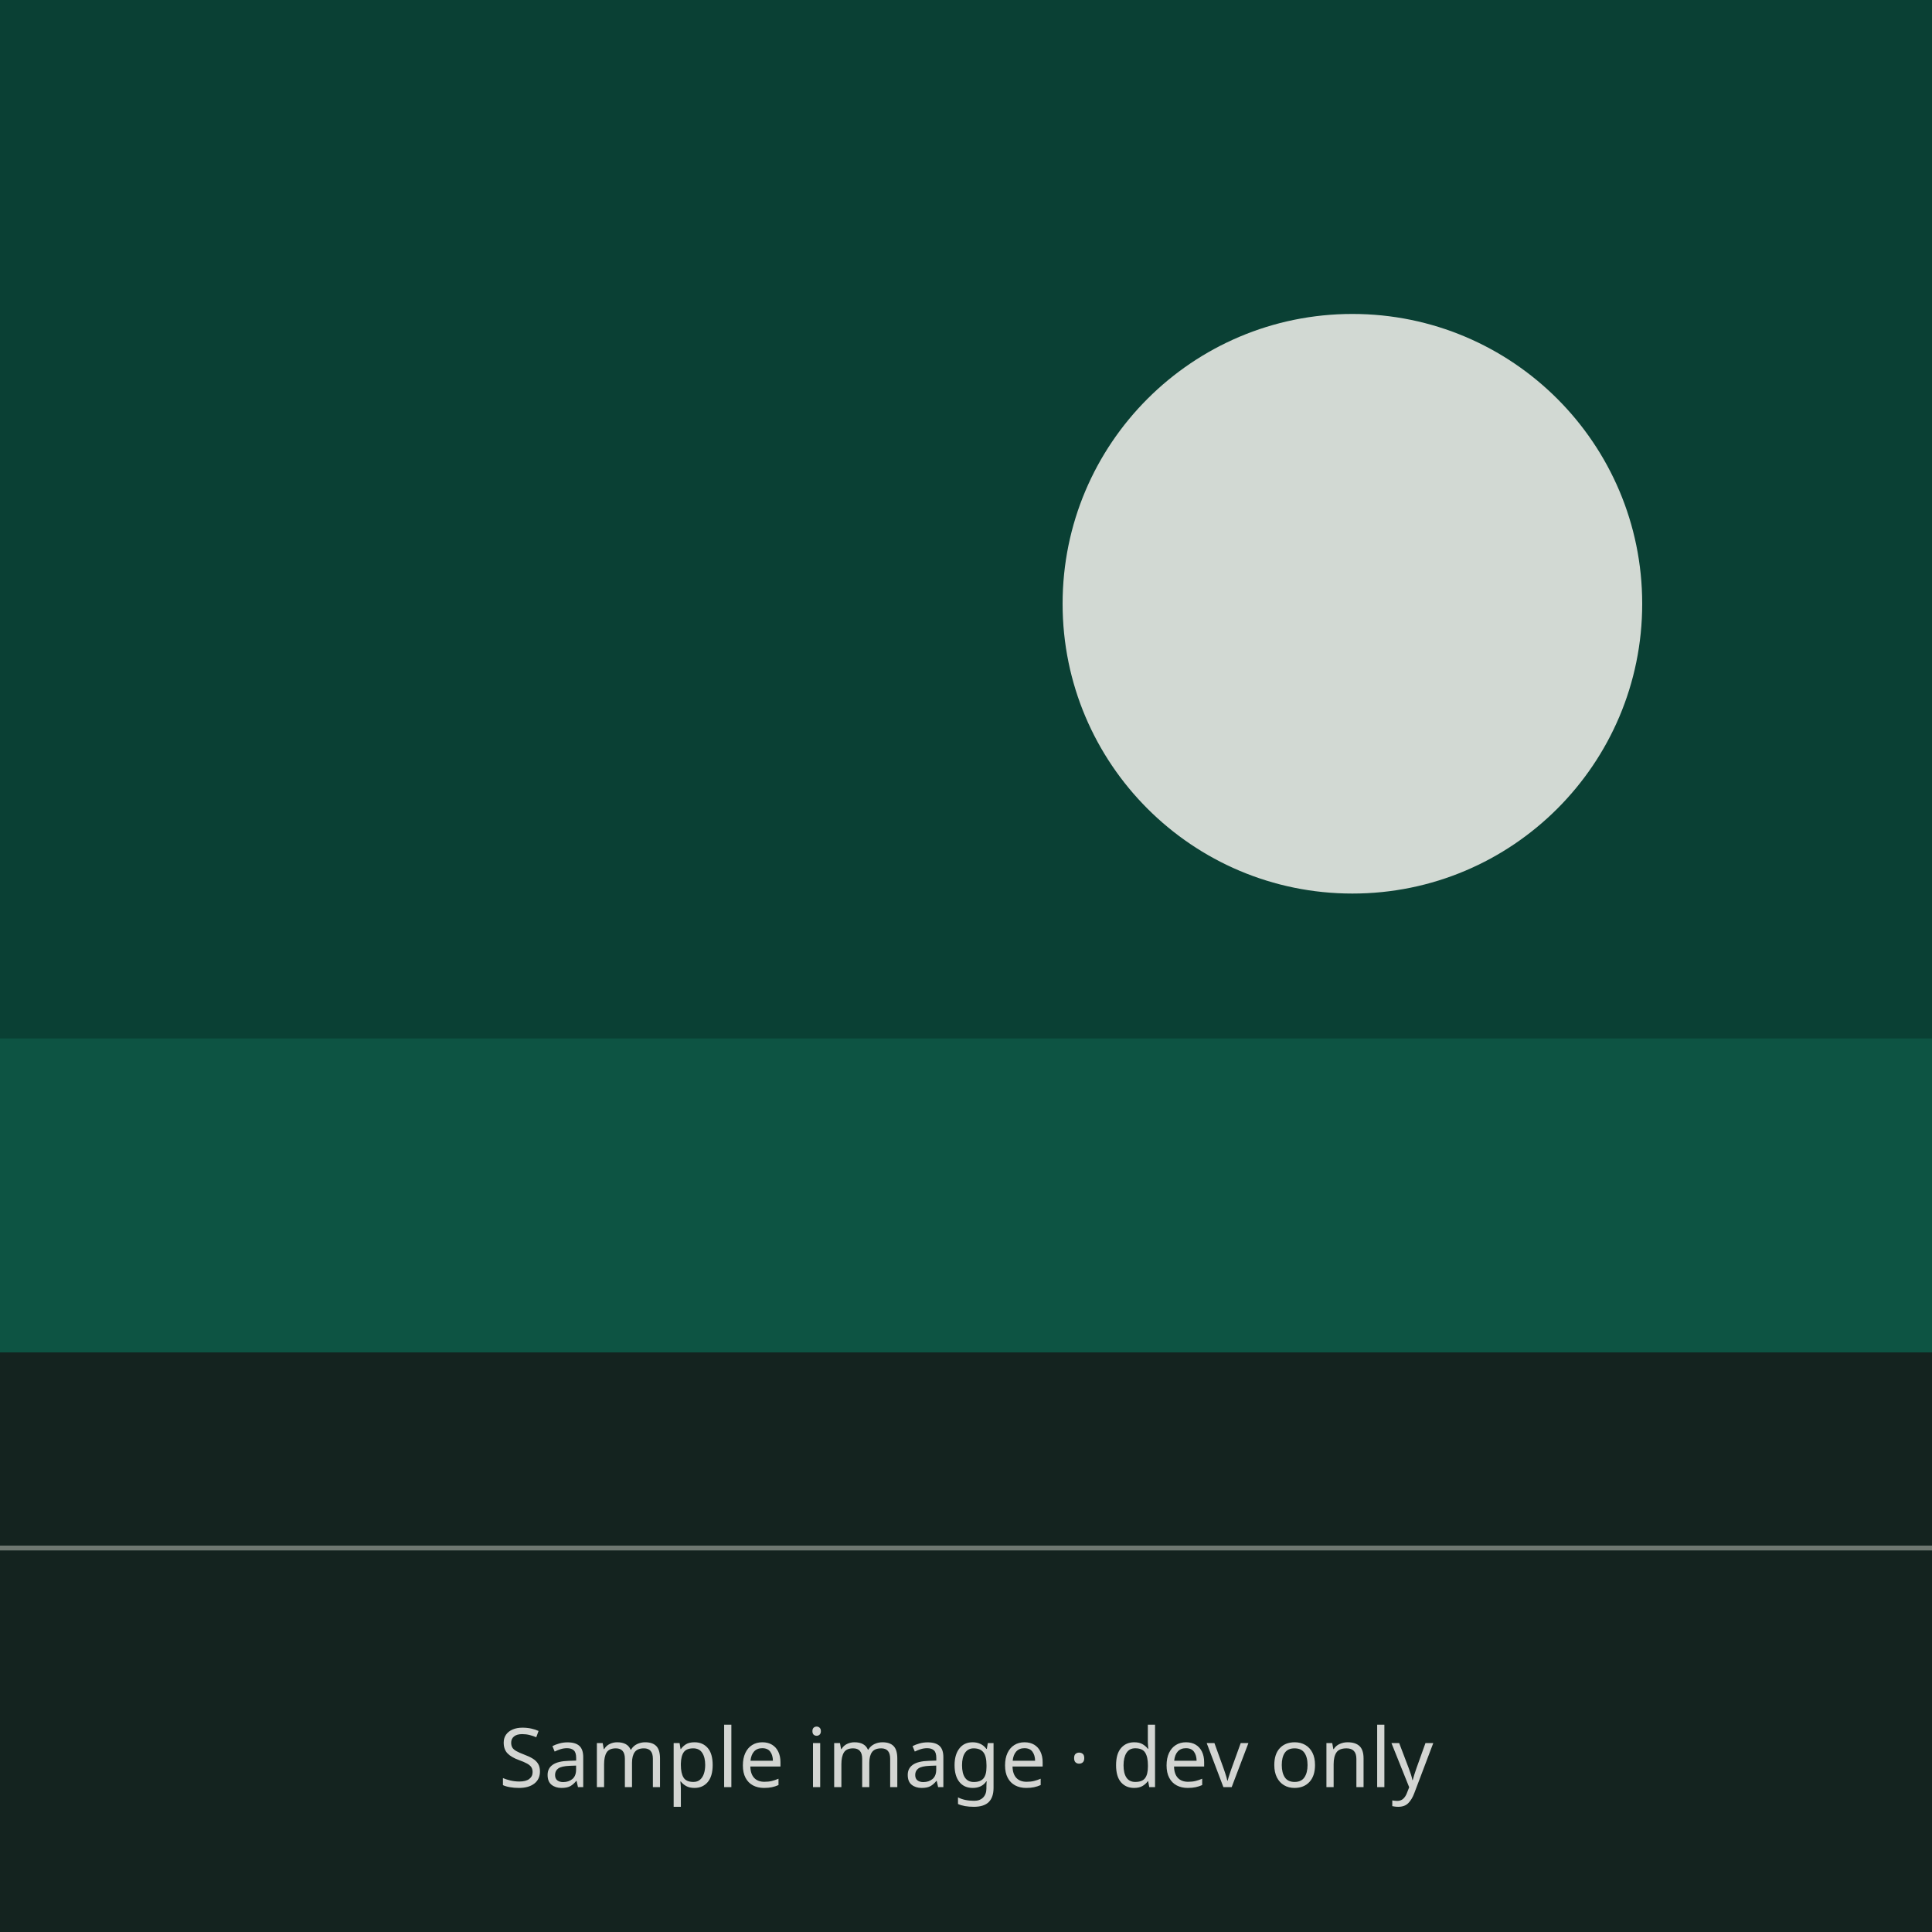
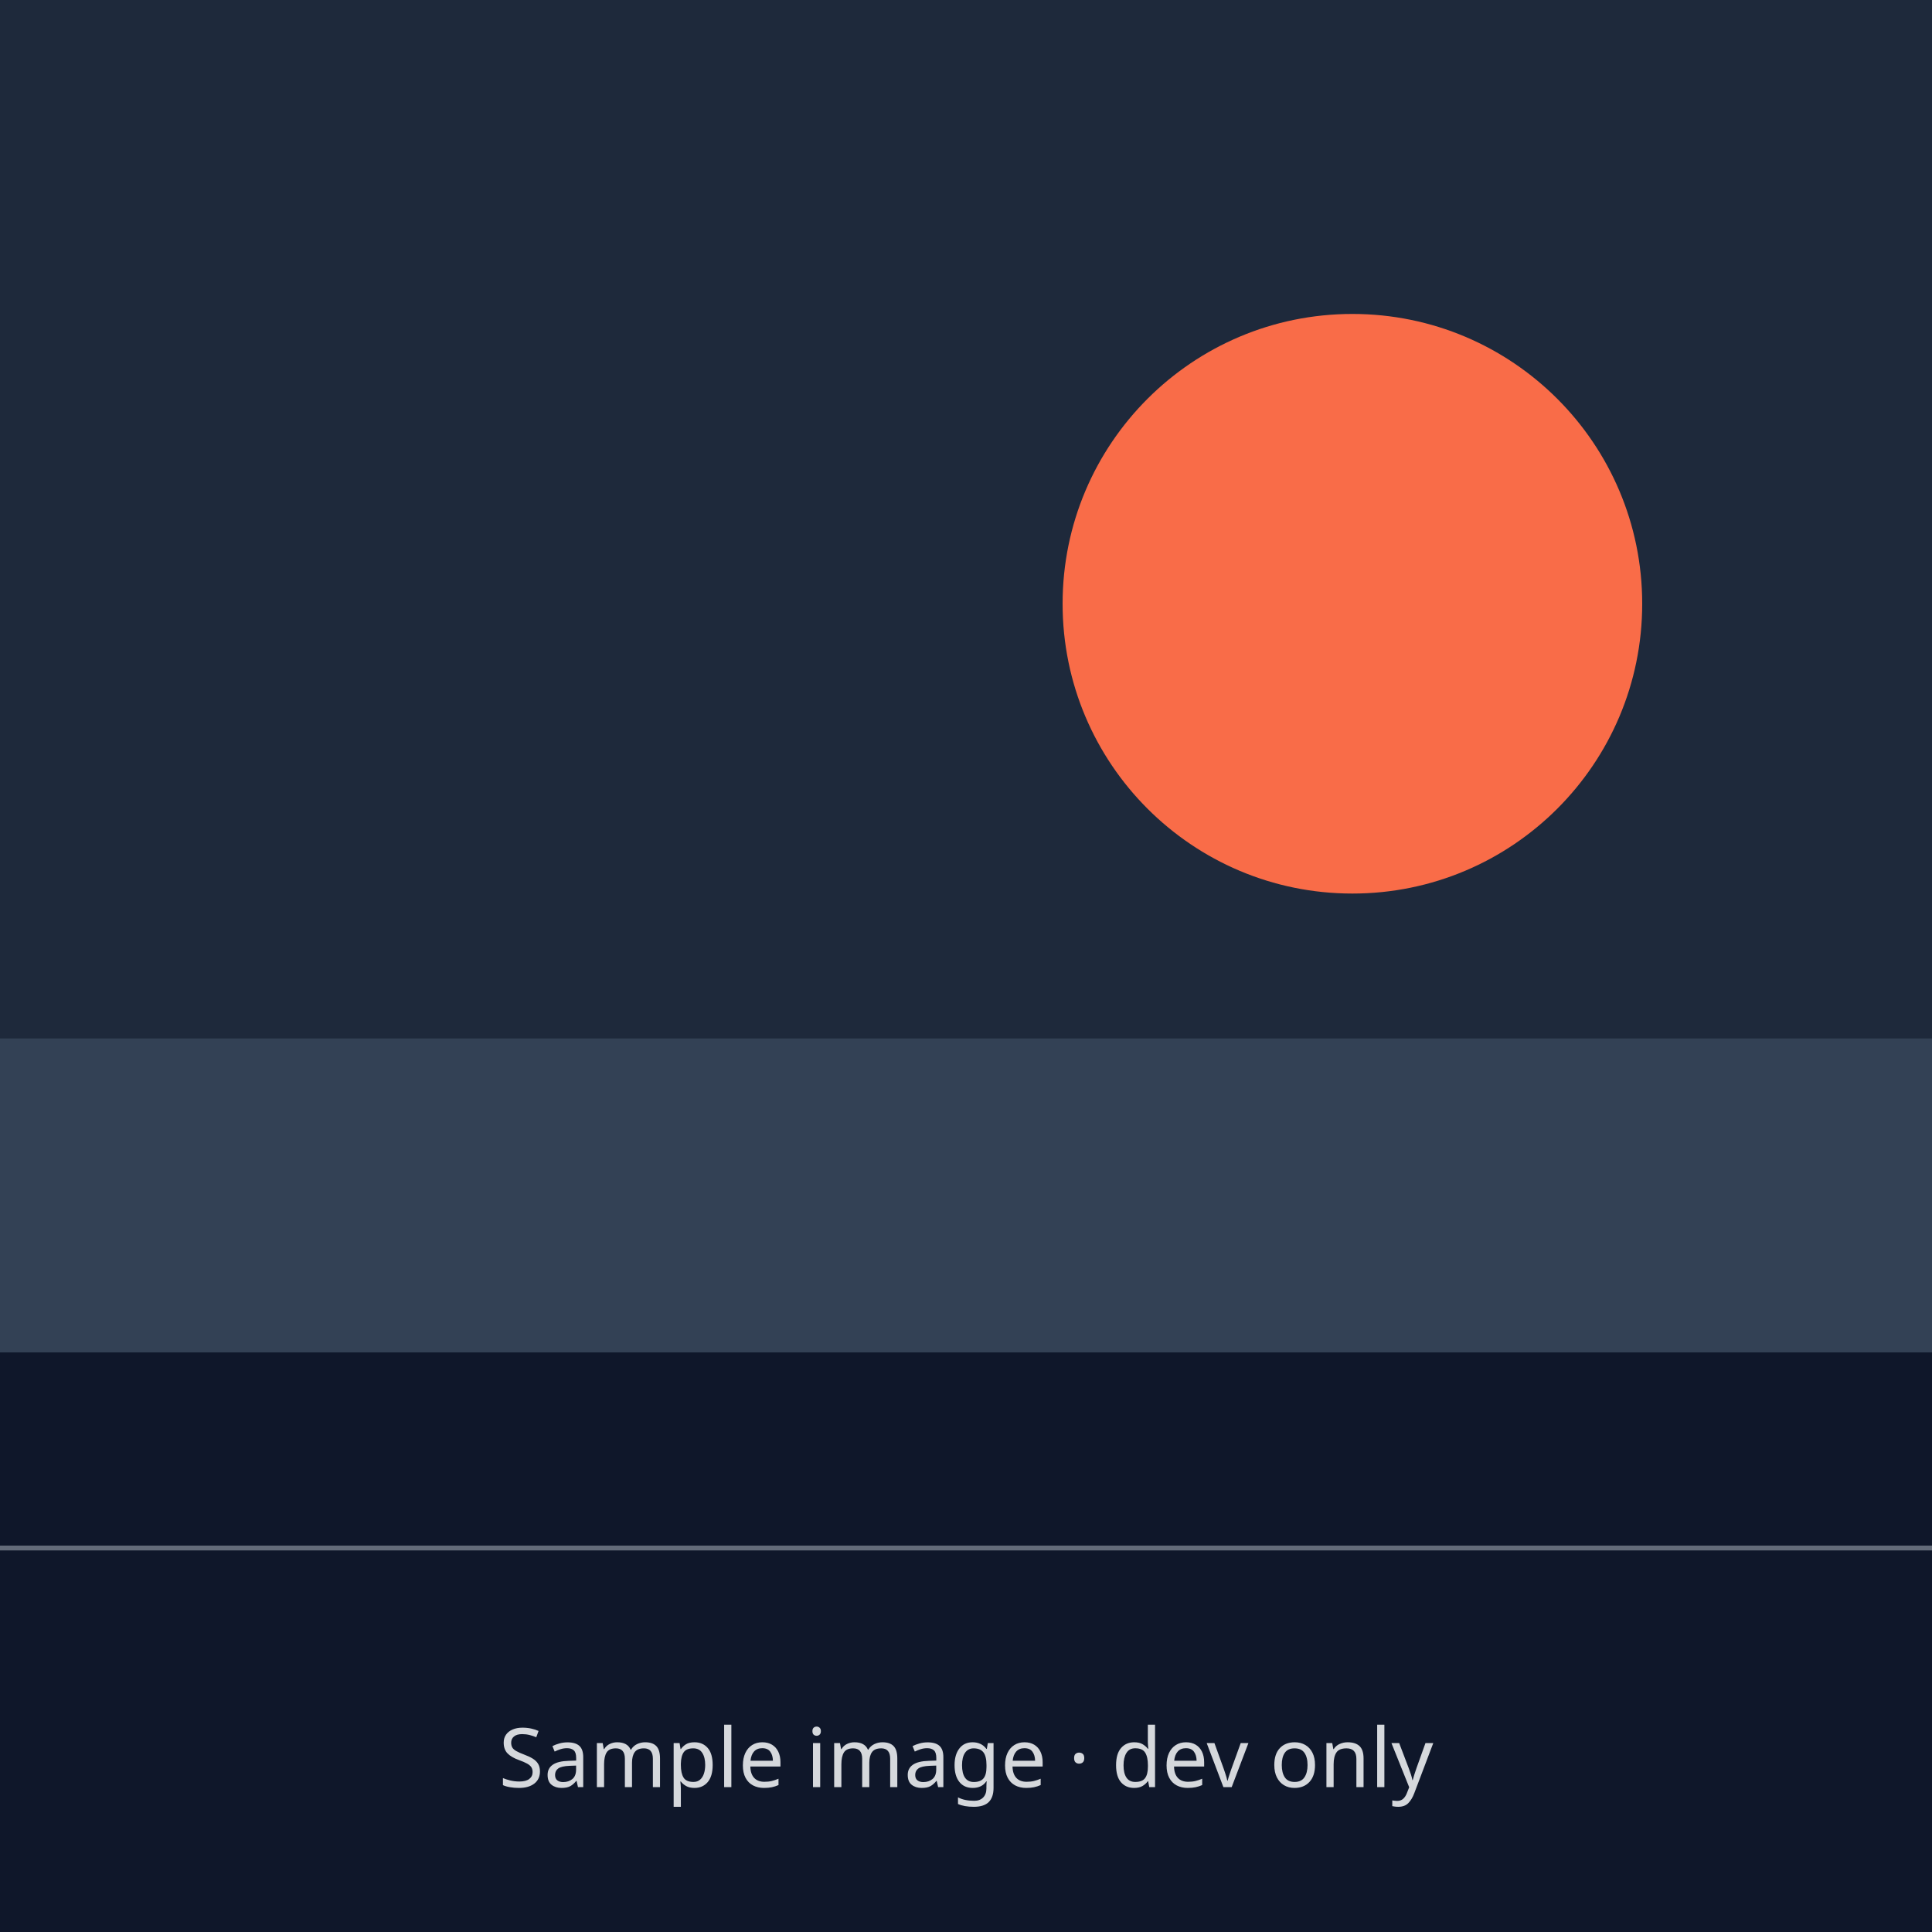
<svg xmlns="http://www.w3.org/2000/svg" viewBox="0 0 800 800" width="800" height="800">
-   <rect width="800" height="800" fill="#0a4034" />
-   <rect y="430" width="800" height="370" fill="#0d5443" />
-   <rect y="560" width="800" height="240" fill="#14231f" />
-   <circle cx="560" cy="250" r="120" fill="#e8eae4" opacity="0.9" />
-   <rect x="0" y="640" width="800" height="2" fill="#c8ccc2" opacity="0.5" />
-   <text x="400" y="740" text-anchor="middle" font-family="sans-serif" font-size="34" fill="#f4f5f1" opacity="0.85">Sample image · dev only</text>
+   <rect width="800" height="800" fill="#1e293b" />
+   <rect y="430" width="800" height="370" fill="#334155" />
+   <rect y="560" width="800" height="240" fill="#0f172a" />
+   <circle cx="560" cy="250" r="120" fill="#f96c48" />
+   <rect x="0" y="640" width="800" height="2" fill="#e2e8f0" opacity="0.4" />
+   <text x="400" y="740" text-anchor="middle" font-family="sans-serif" font-size="34" fill="#f8fafc" opacity="0.85">Sample image · dev only</text>
</svg>
